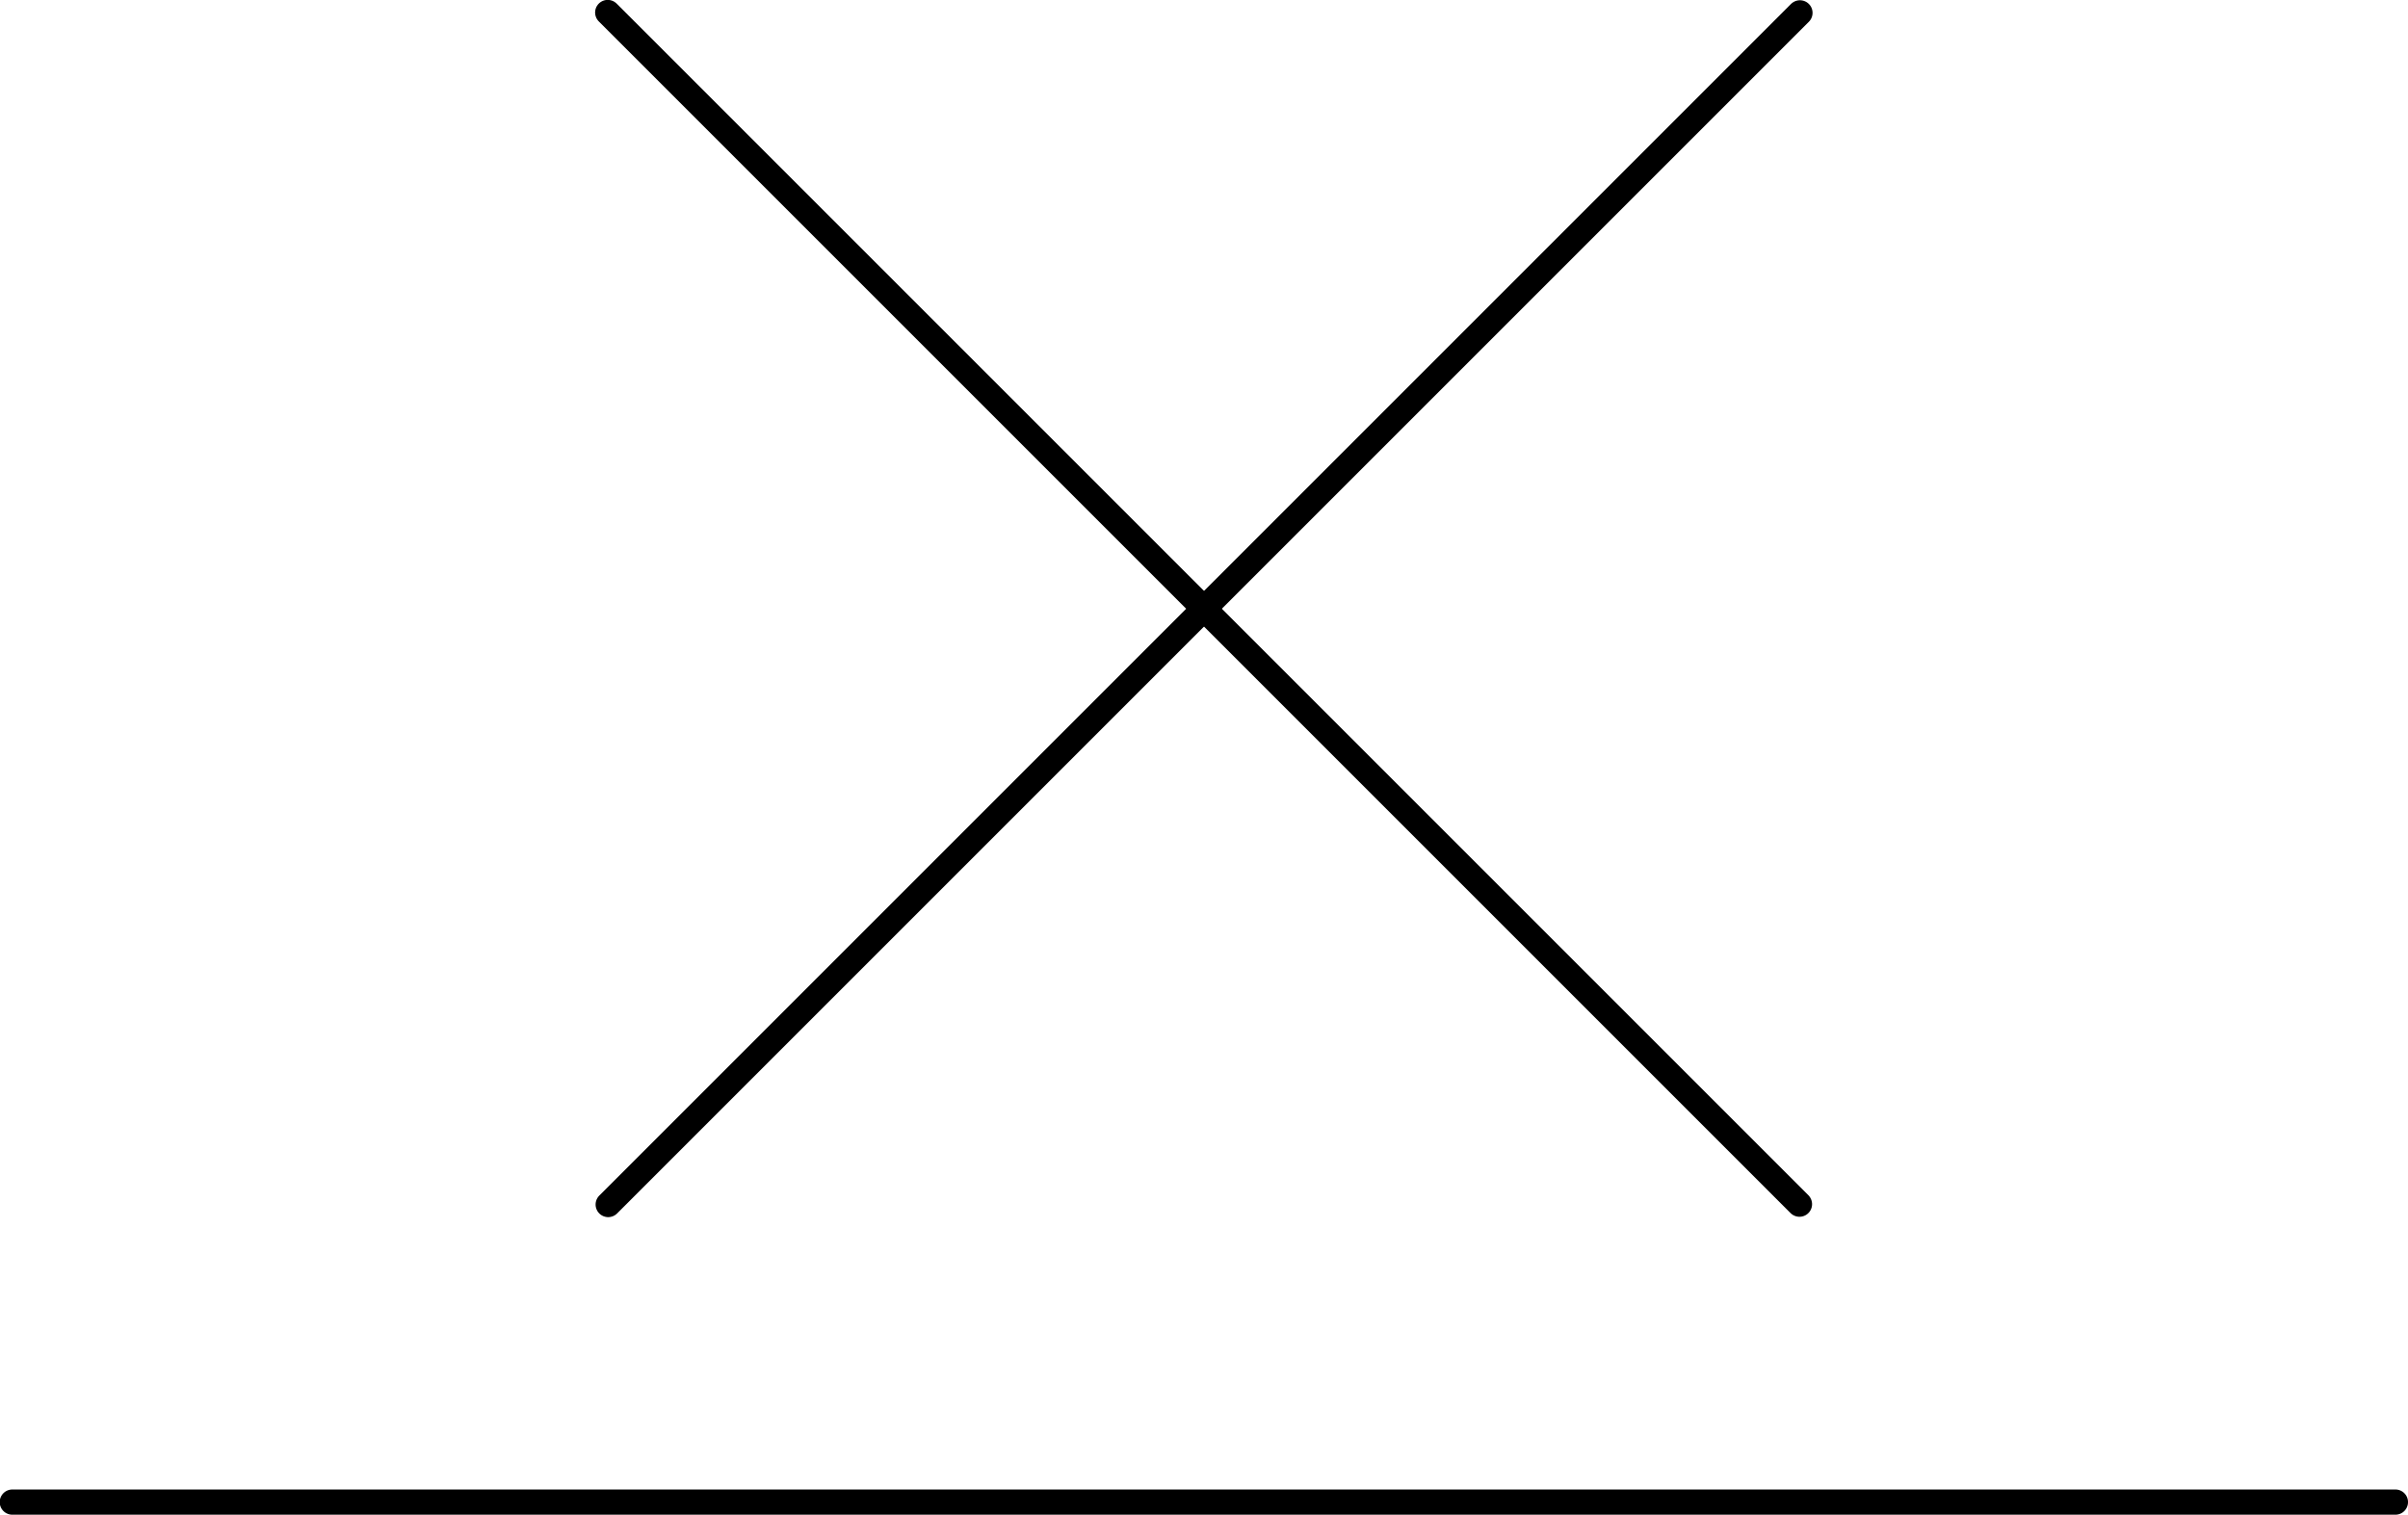
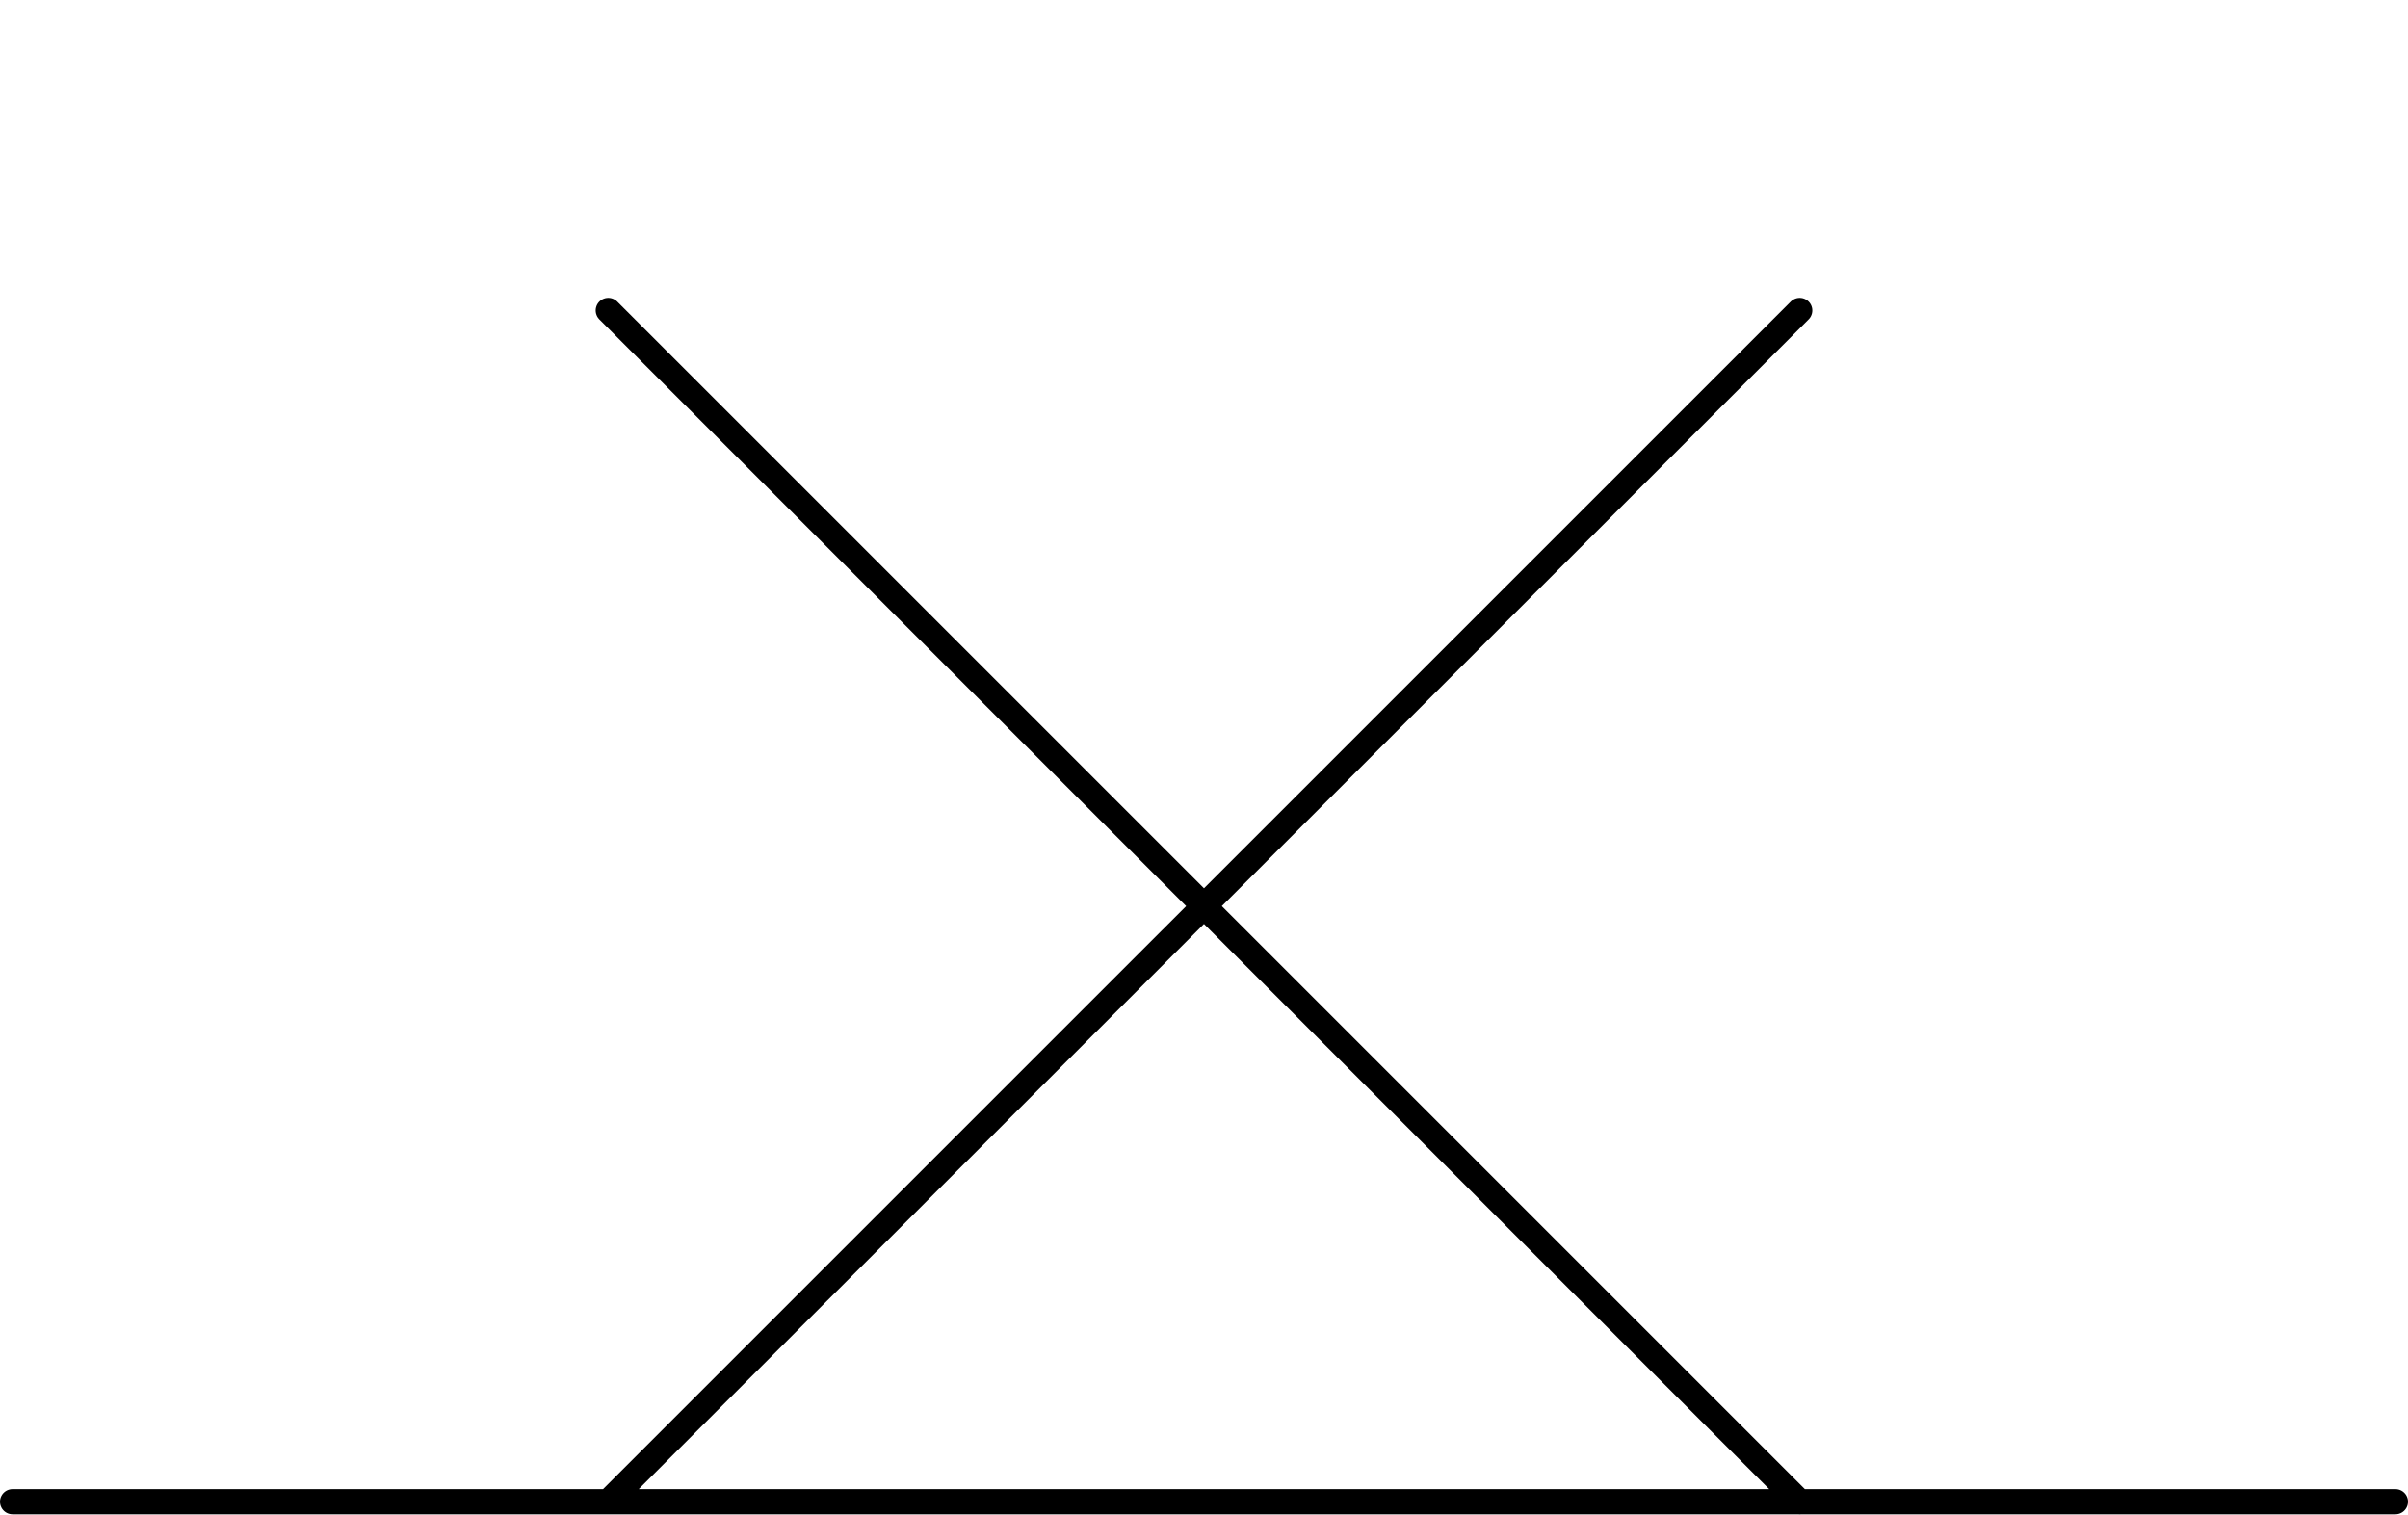
- <svg xmlns="http://www.w3.org/2000/svg" width="0.318in" height="0.2in" viewBox="0 0 22.917 14.413" xml:space="preserve" color-interpolation-filters="sRGB" class="st2">
-   <style type="text/css">
- 	
- 		.st1 {stroke:#000000;stroke-linecap:round;stroke-linejoin:round;stroke-width:0.24}
- 		.st2 {fill:none;fill-rule:evenodd;font-size:12px;overflow:visible;stroke-linecap:square;stroke-miterlimit:3}
- 	
- 	</style>
-   <g>
-     <g id="1" transform="translate(0.12,-0.12)">
-       <g id="2" transform="translate(22.6772,28.8265) rotate(180)">
-         <path d="M0 14.41 L22.68 14.41" class="st1" />
-       </g>
-       <g id="3" transform="translate(5.66929,-2.83465)">
-         <g id="4" transform="translate(21.5303,13.2663) rotate(135)">
-           <path d="M0 14.41 L16.04 14.41" class="st1" />
-         </g>
-         <g id="5" transform="translate(1.14689,24.6049) rotate(-135)">
-           <path d="M0 14.41 L16.04 14.41" class="st1" />
-         </g>
-       </g>
-     </g>
+ <svg xmlns="http://www.w3.org/2000/svg" viewBox="0 0 22.917 14.413" data-cadle-symbol="1">
+   <g fill="none" stroke="#000" stroke-width=".24" stroke-linecap="round" stroke-linejoin="round">
+     <path d="M.12 14.293H22.797M5.789 2.955l11.339 11.339M17.128 2.955 5.789 14.293" />
  </g>
</svg>
